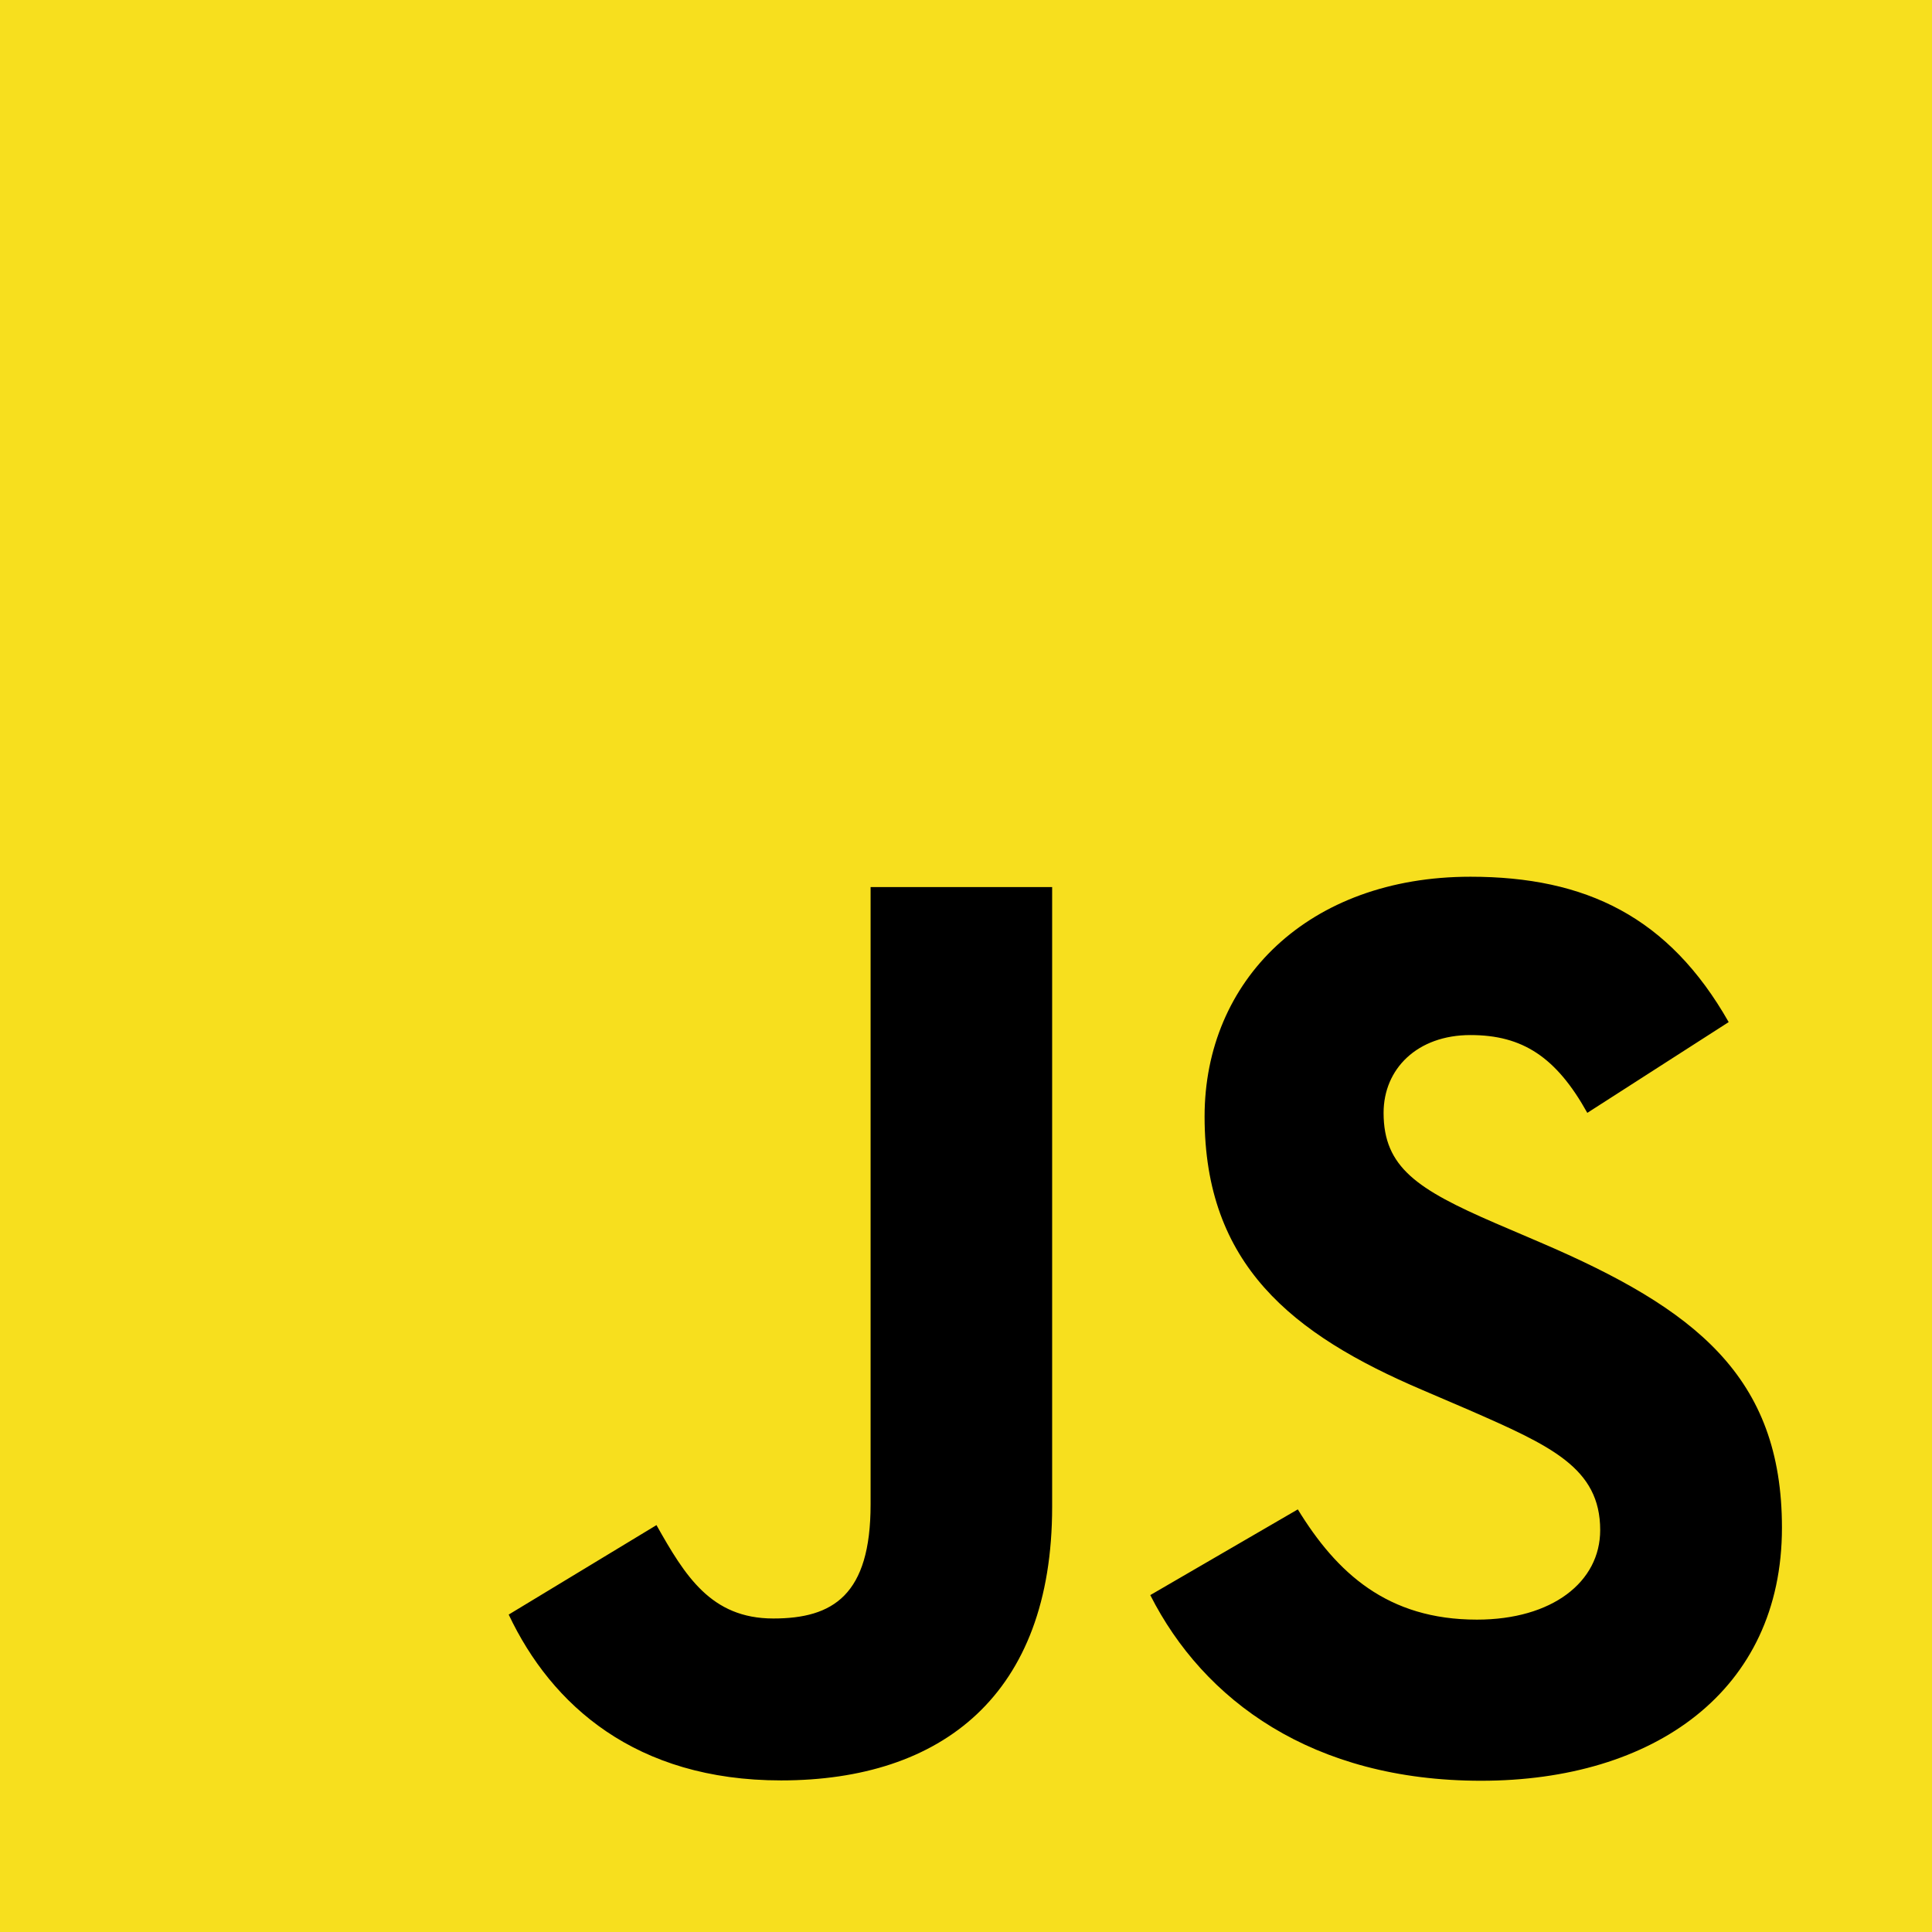
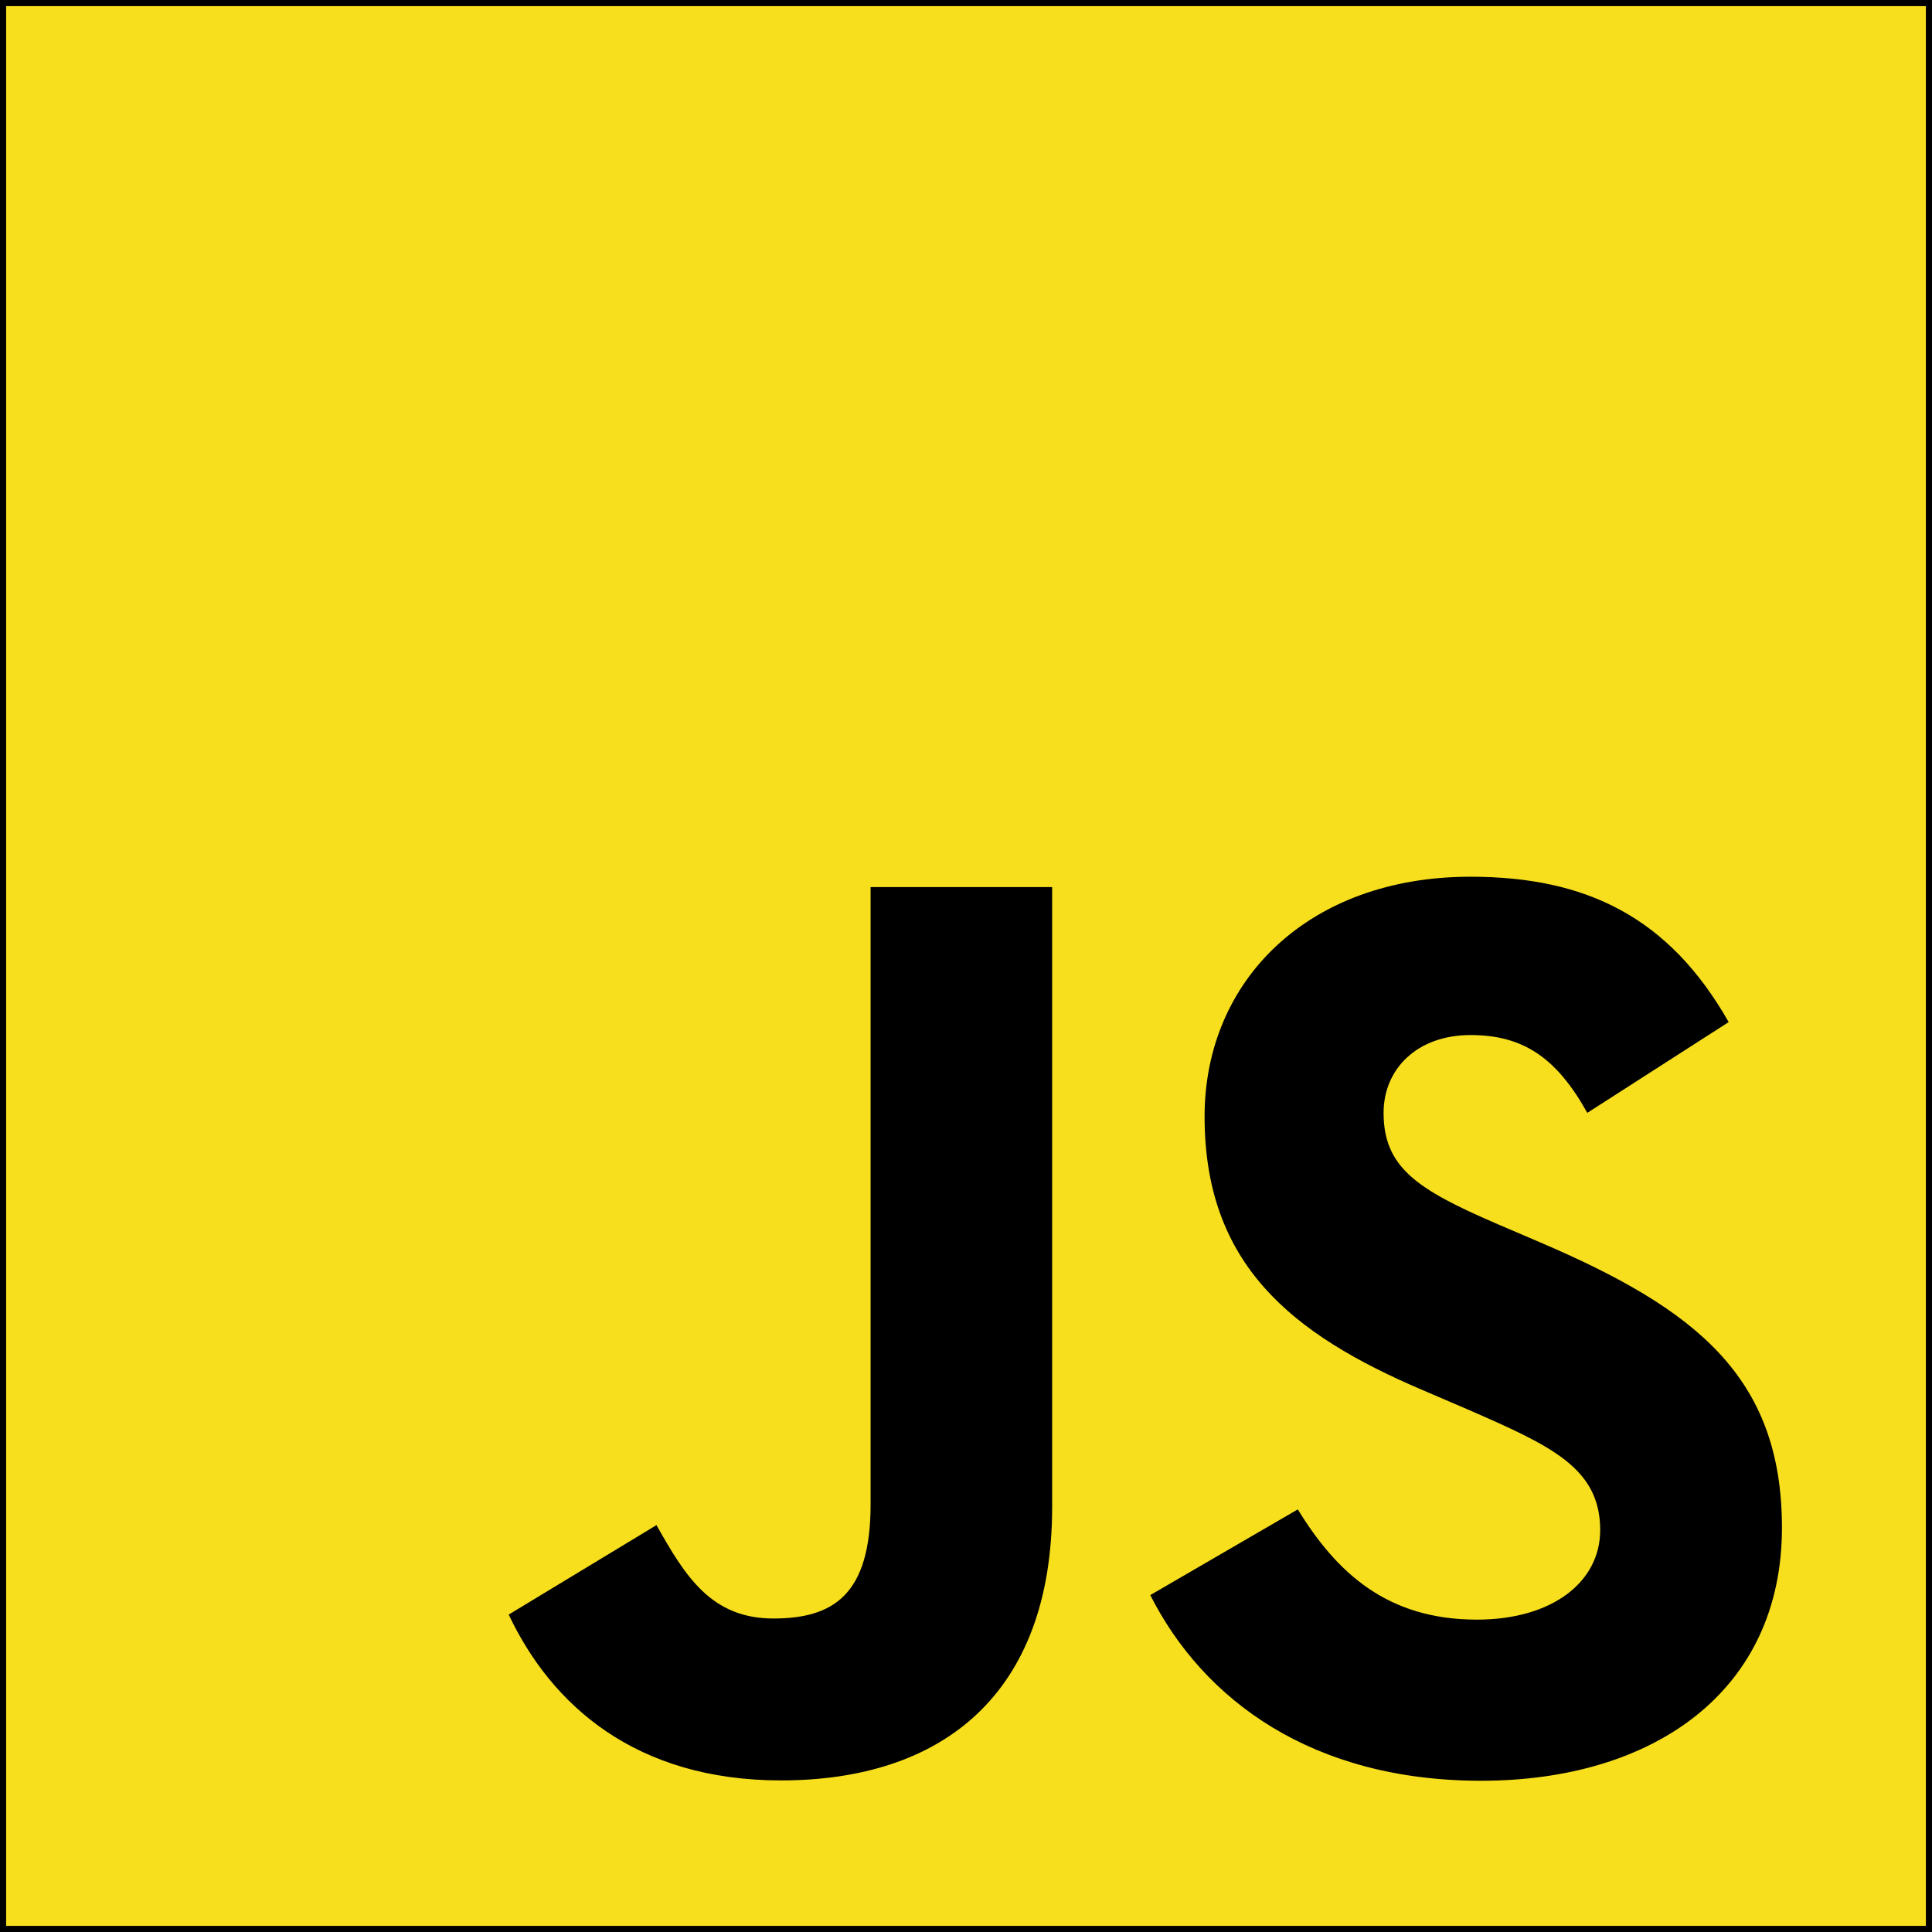
<svg xmlns="http://www.w3.org/2000/svg" viewBox="0 0 630 630">
-   <rect width="630" height="630" fill="#f7df1e" />
+   <rect width="630" height="630" fill="#f7df1e" stroke="black" stroke-width="4" />
  <path d="m423.2 492.19c12.69 20.72 29.2 35.95 58.4 35.95 24.53 0 40.2-12.26 40.2-29.2 0-20.3-16.1-27.49-43.1-39.3l-14.8-6.35c-42.72-18.2-71.1-41-71.1-89.2 0-44.4 33.83-78.2 86.7-78.2 37.64 0 64.7 13.1 84.2 47.4l-46.1 29.6c-10.15-18.2-21.1-25.37-38.1-25.37-17.34 0-28.33 11-28.33 25.37 0 17.76 11 24.95 36.4 35.95l14.8 6.34c50.3 21.57 78.7 43.56 78.7 93 0 53.3-41.87 82.5-98.1 82.5-54.98 0-90.5-26.2-107.88-60.54zm-209.13 5.13c9.3 16.5 17.76 30.45 38.1 30.45 19.45 0 31.72-7.61 31.72-37.2v-201.3h59.2v202.1c0 61.3-35.94 89.2-88.4 89.2-47.4 0-74.85-24.53-88.81-54.075z" />
</svg>
